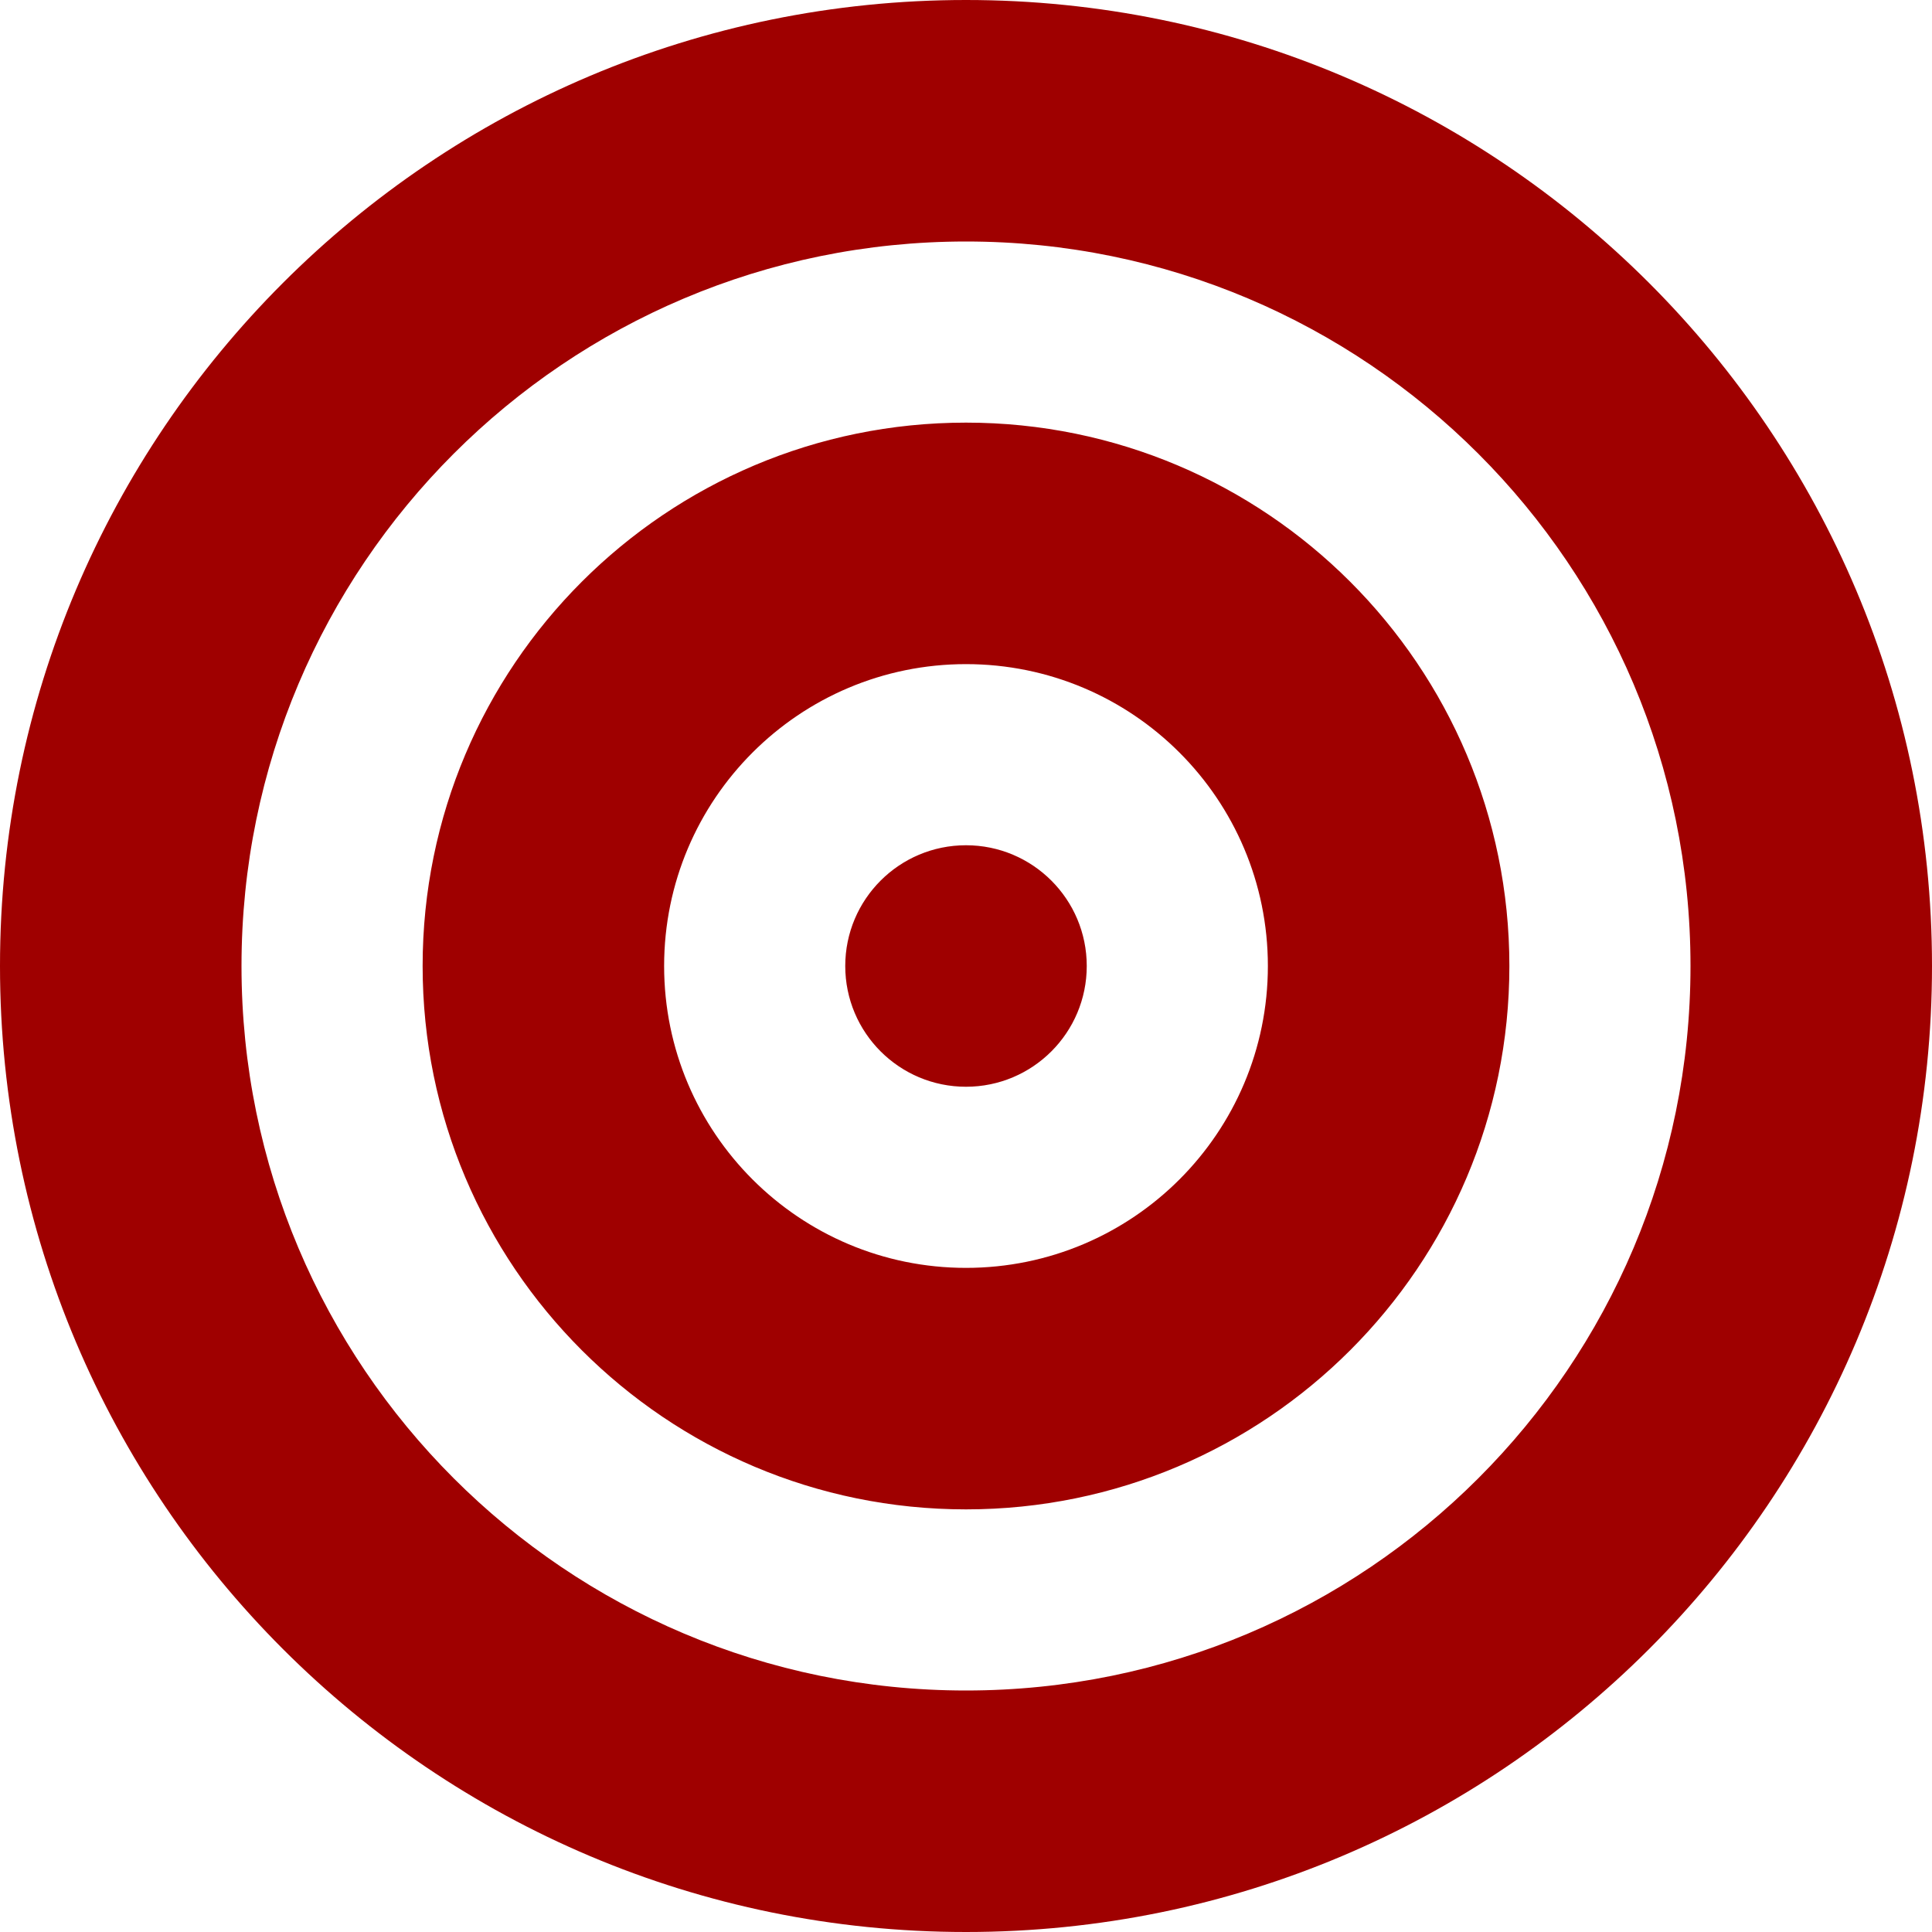
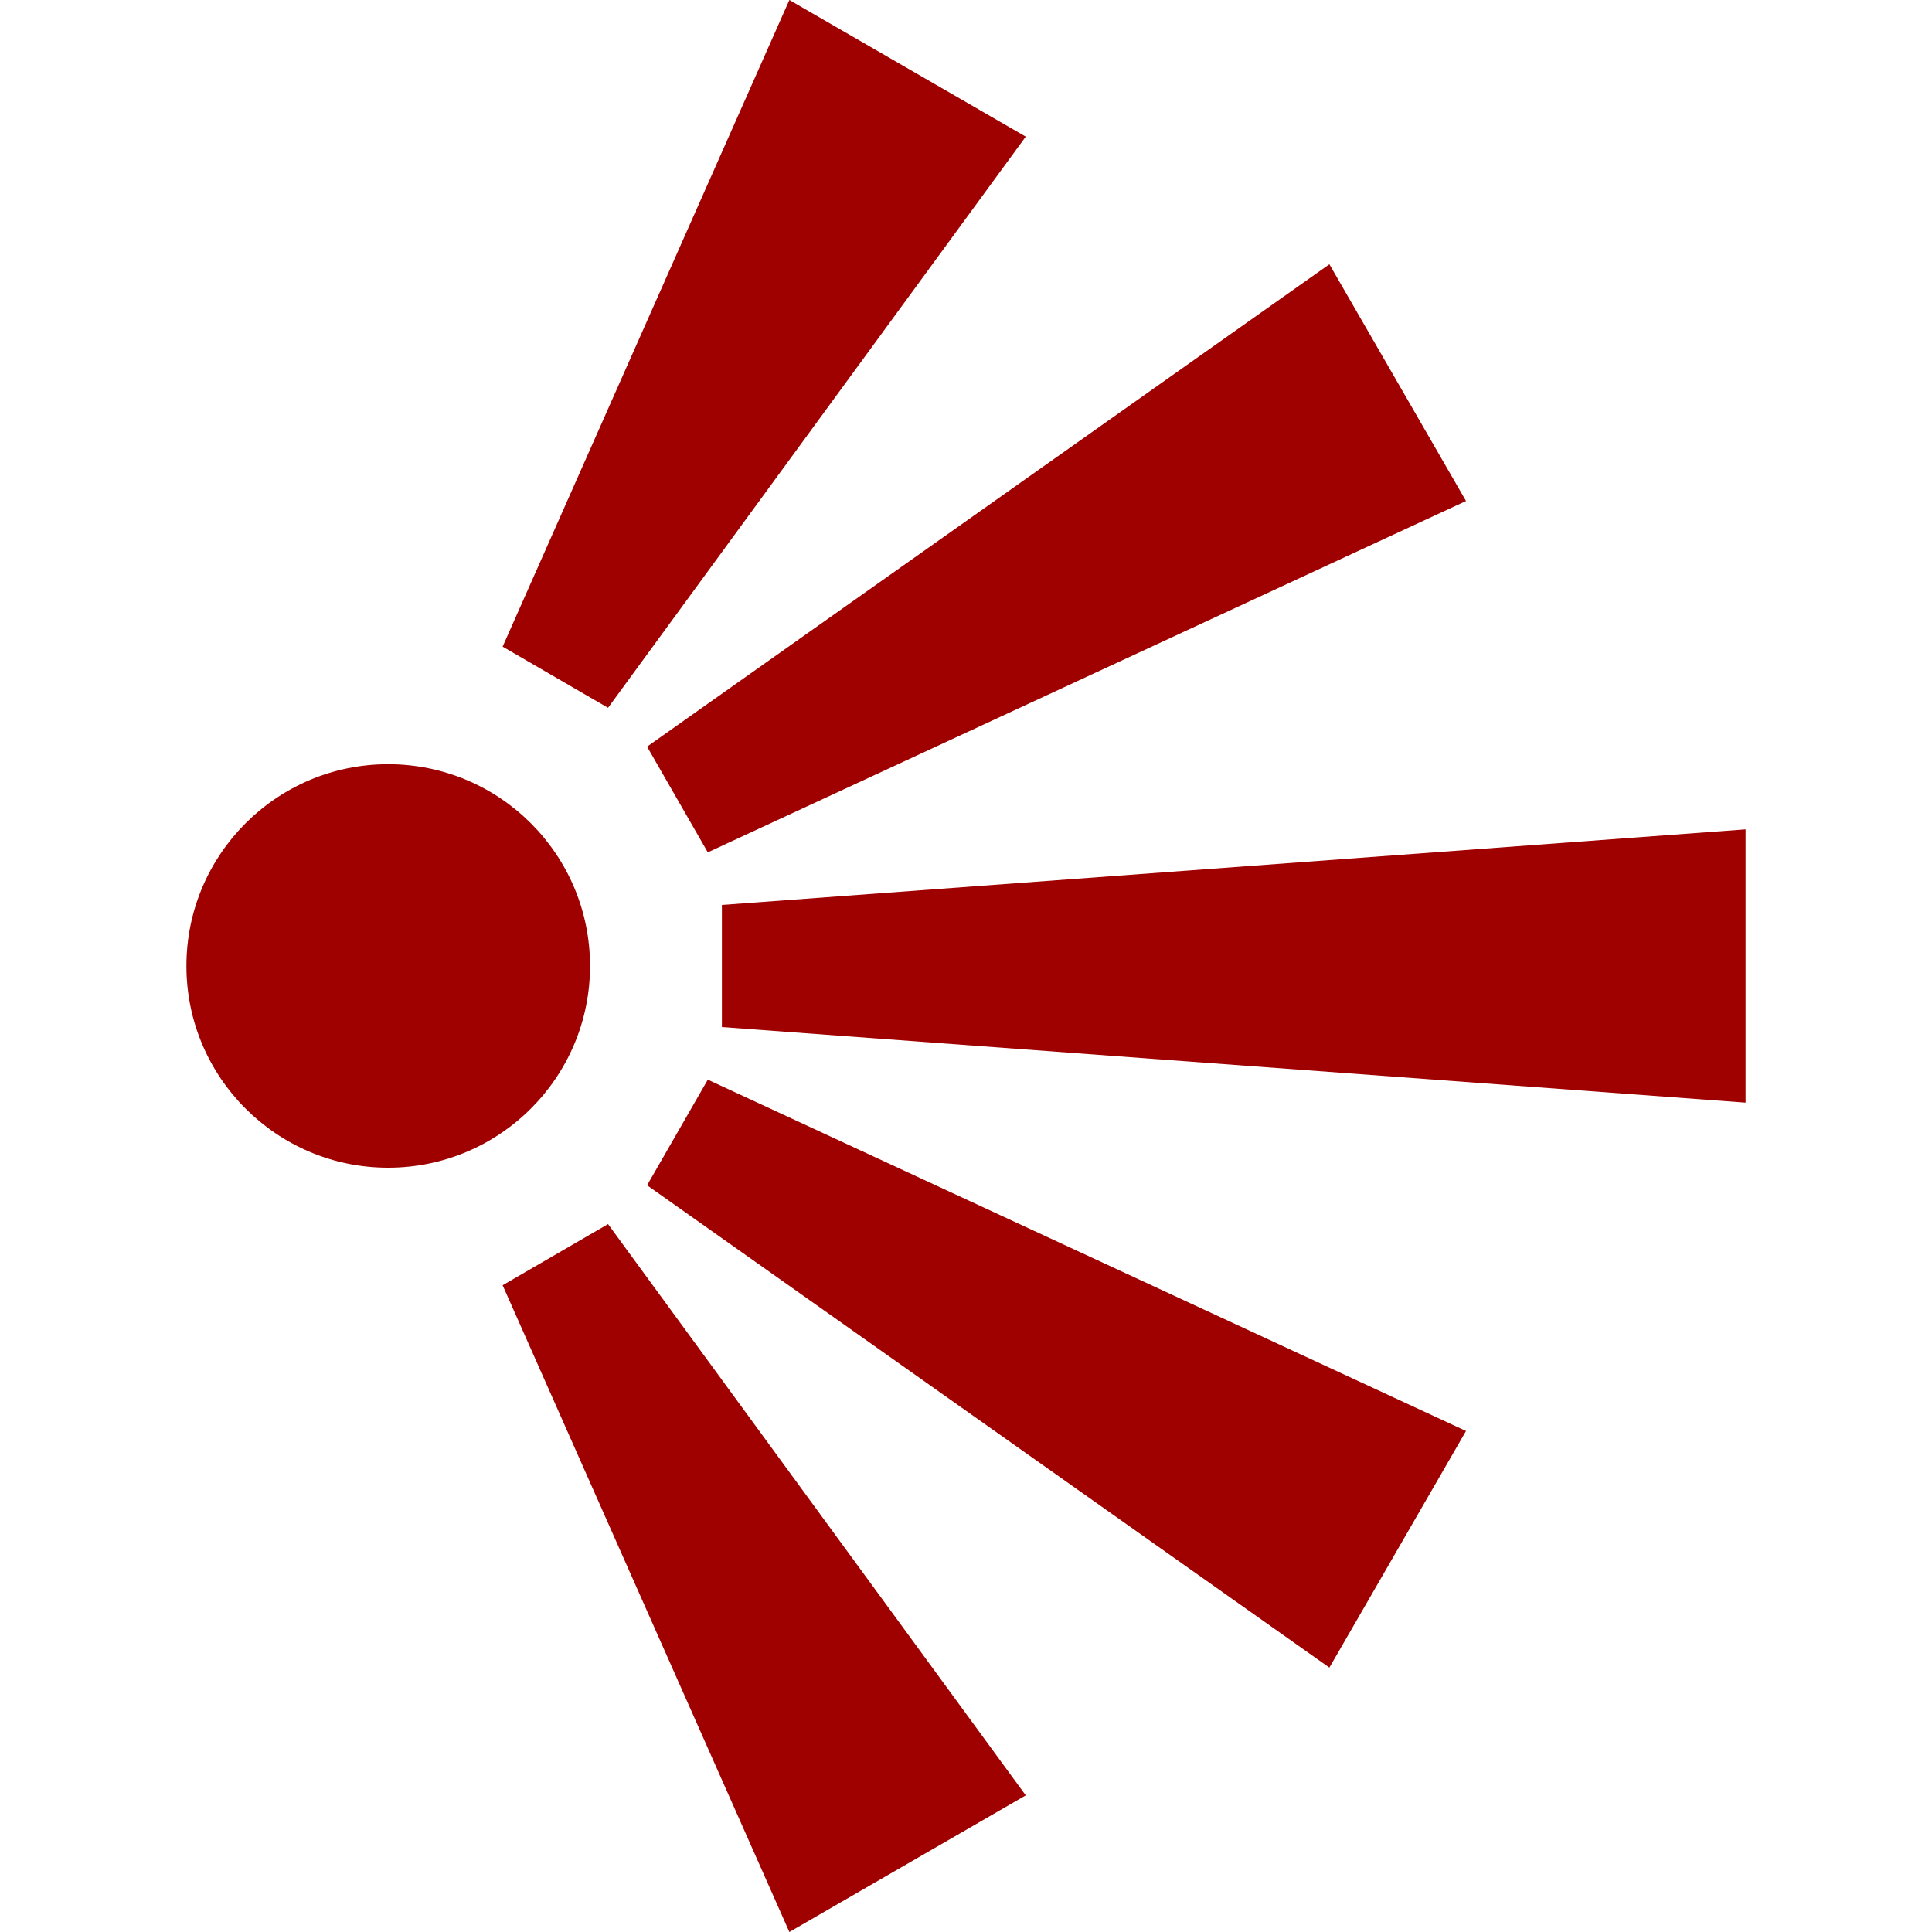
- <svg xmlns="http://www.w3.org/2000/svg" viewBox="0 0 512 512">
-   <path fill="#9f0000" d="M448 256A192 192 0 1 0 64 256a192 192 0 1 0 384 0zM0 256a256 256 0 1 1 512 0A256 256 0 1 1 0 256zm256 80a80 80 0 1 0 0-160 80 80 0 1 0 0 160zm0-224a144 144 0 1 1 0 288 144 144 0 1 1 0-288zM224 256a32 32 0 1 1 64 0 32 32 0 1 1 -64 0z" />
+ <svg xmlns="http://www.w3.org/2000/svg" width="1200pt" height="1200pt" version="1.1" viewBox="0 0 1200 1200">
+   <path d="m366.48 600c0 69.109-56.172 125.28-125.41 125.28-69.109 0-125.28-56.172-125.28-125.28 0-69.238 56.172-125.34 125.28-125.34 69.238 0 125.41 56.102 125.41 125.34z" fill="#9f0000" />
+   <path d="m448.38 562.08v75.844l635.83 46.941v-169.73z" fill="#9f0000" />
+   <path d="m312.19 401.64 65.473 37.992 259.45-354.77-146.83-84.863z" fill="#9f0000" />
+   <path d="m401.91 463.75 37.719 65.66 470.94-218.23-84.863-147.04z" fill="#9f0000" />
+   <path d="m312.19 798.29 65.473-37.98 259.45 354.83-146.83 84.863z" fill="#9f0000" />
+   <path d="m401.91 736.2 37.719-65.602 470.94 218.22-84.863 146.96z" fill="#9f0000" />
</svg>
